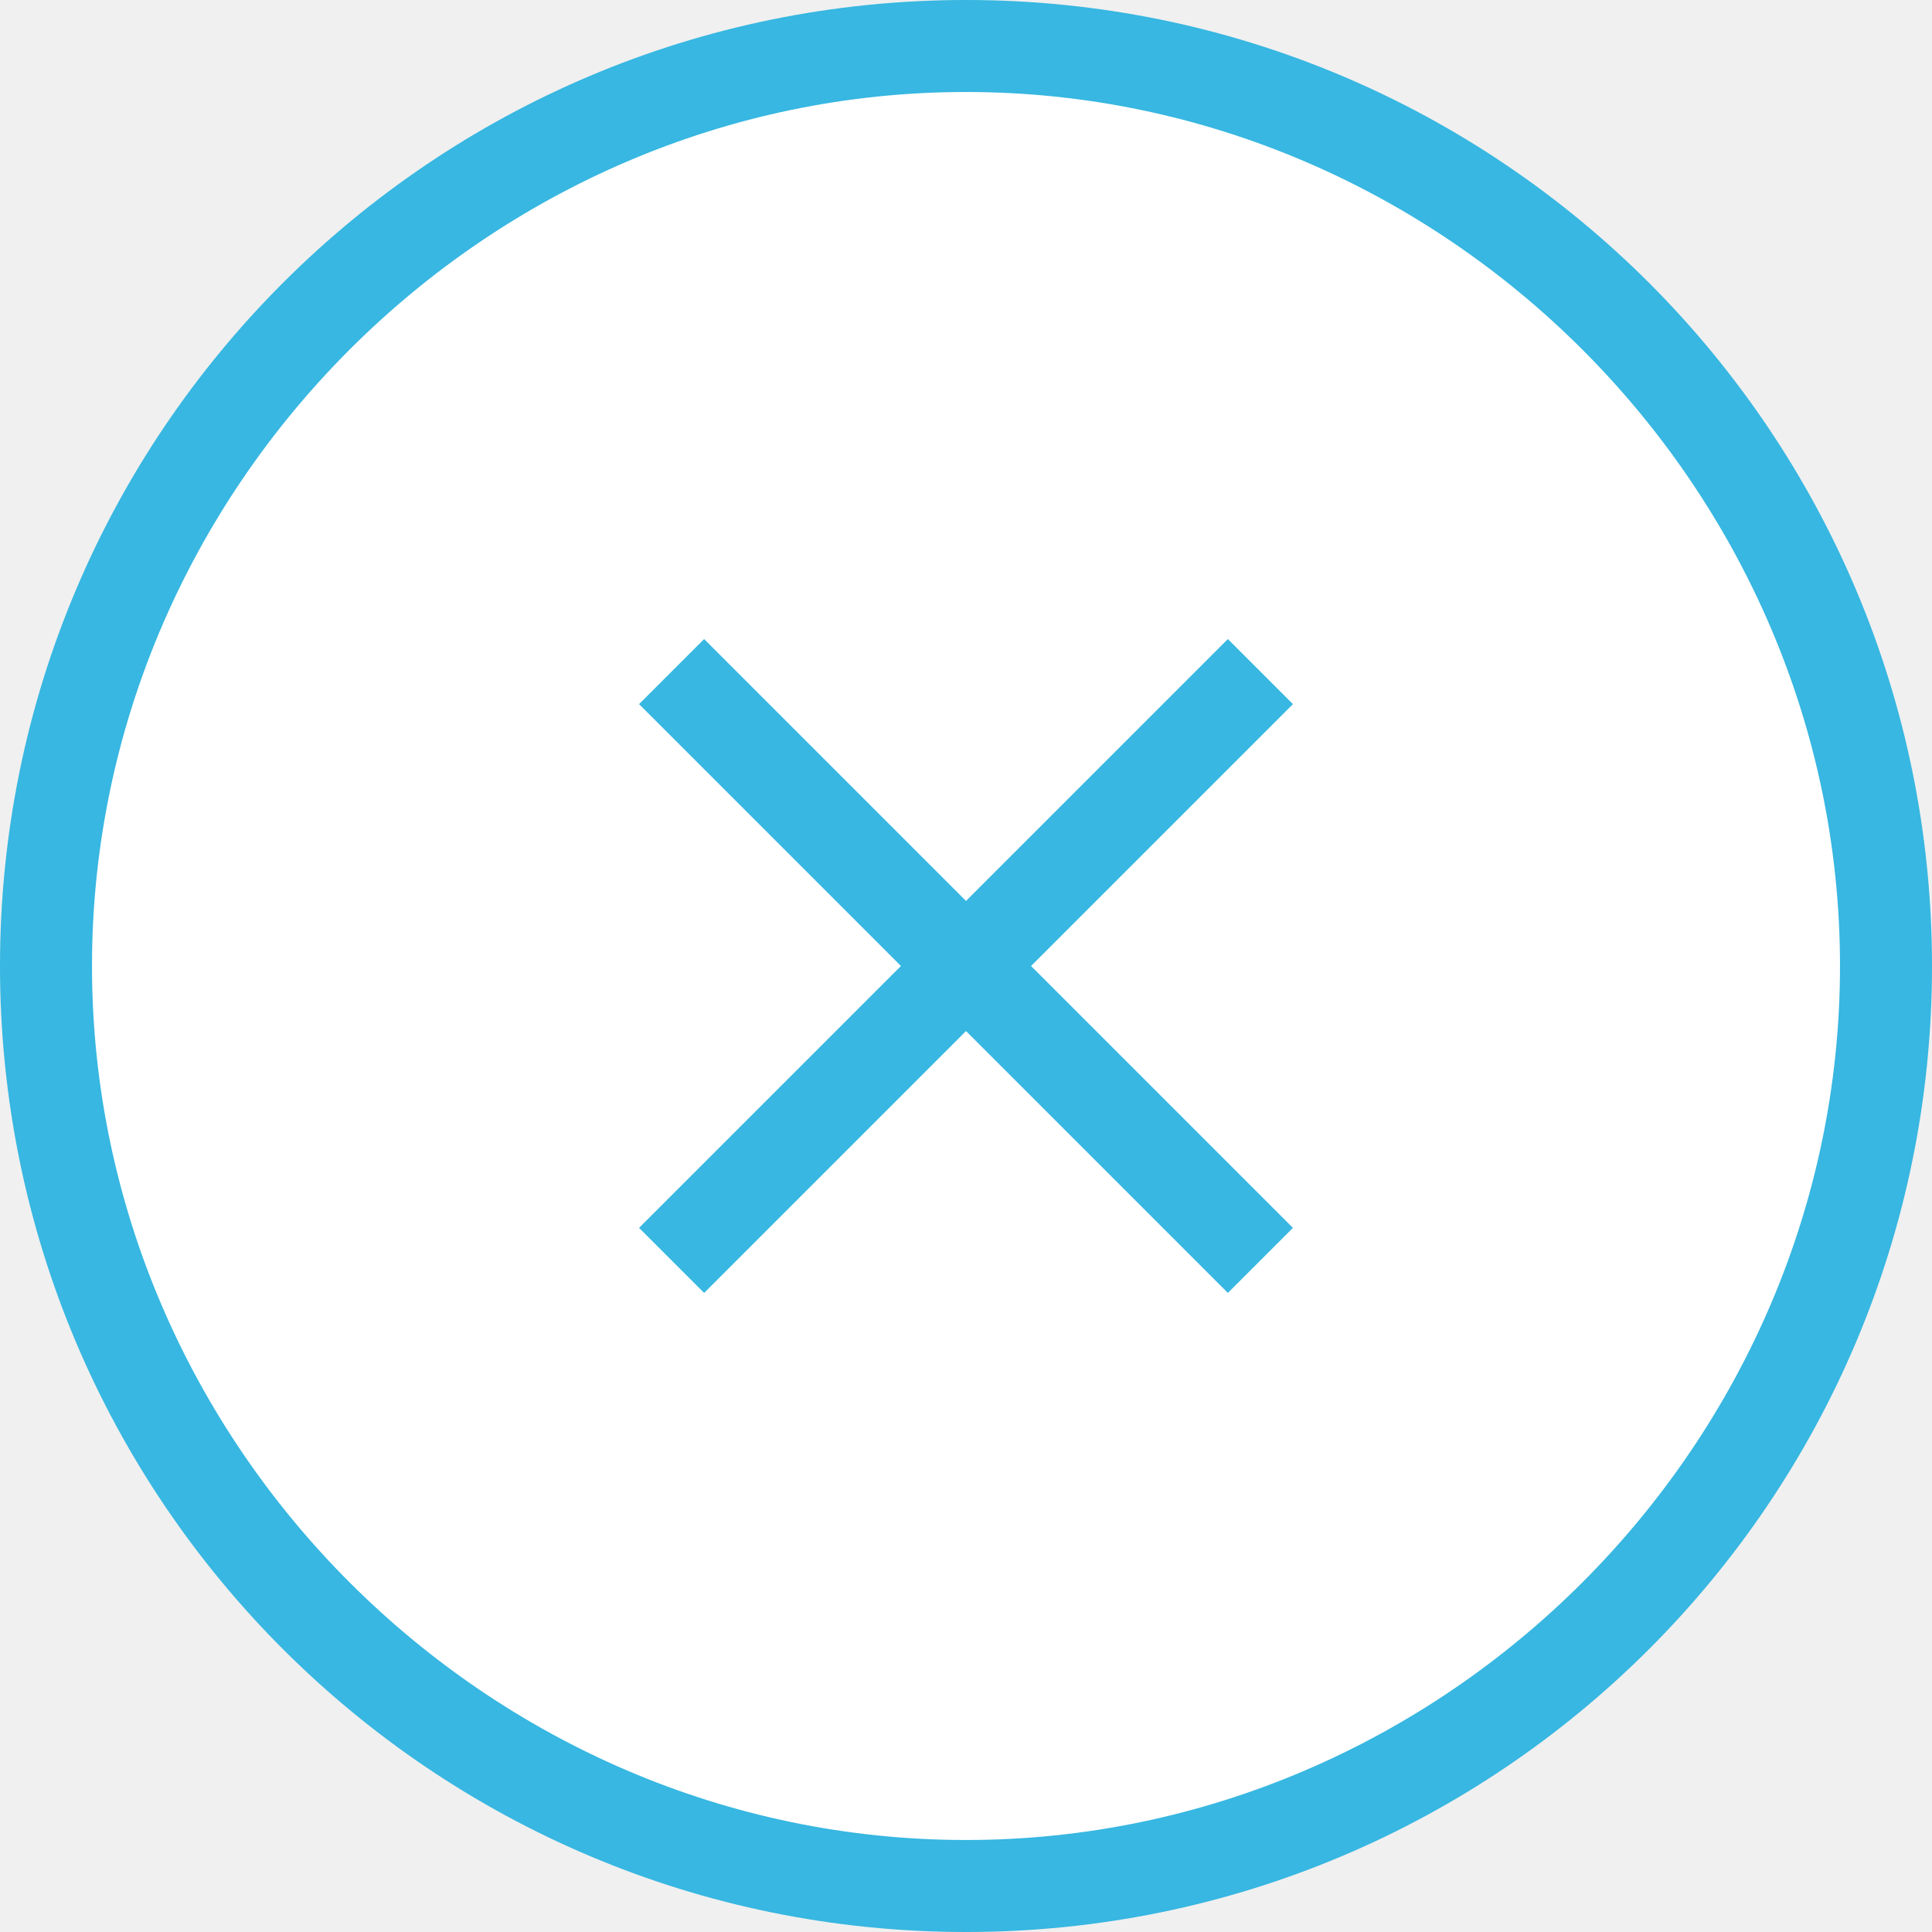
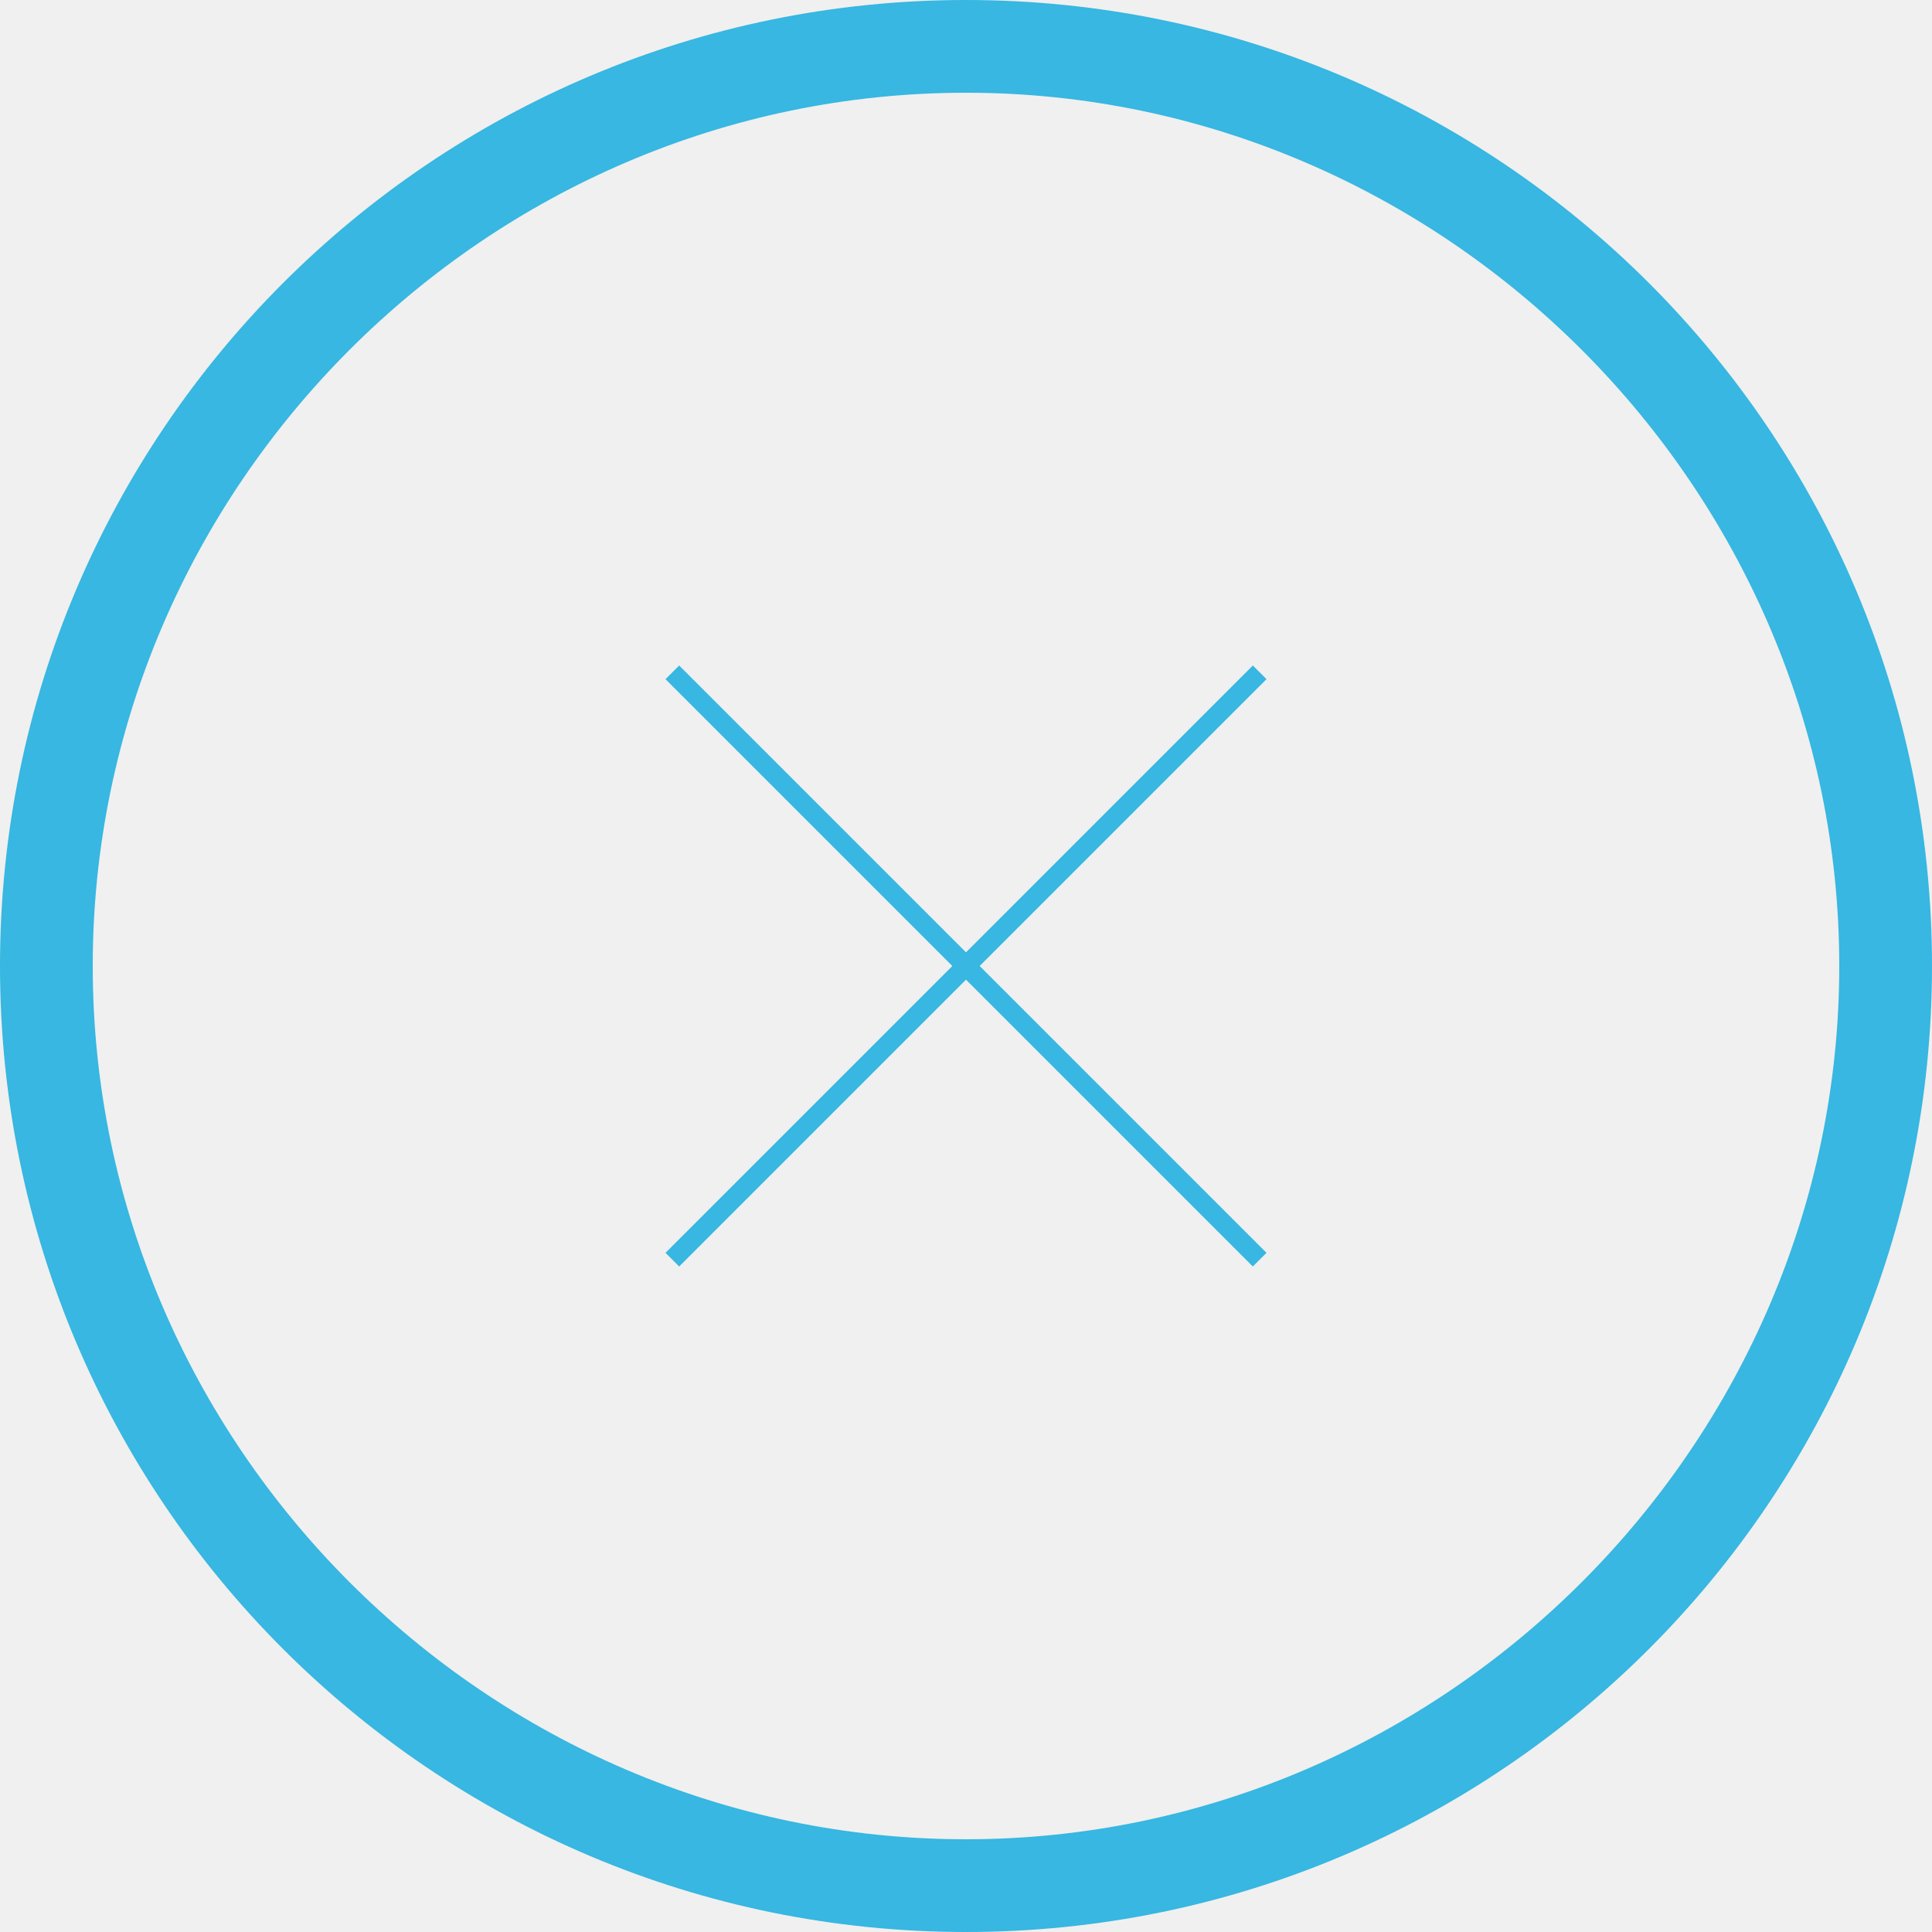
- <svg xmlns="http://www.w3.org/2000/svg" version="1.1" id="Layer_1" x="0px" y="0px" viewBox="0 0 21 21" enable-background="new 0 0 21 21" xml:space="preserve">
+ <svg xmlns="http://www.w3.org/2000/svg" version="1.1" id="Layer_1" x="0px" y="0px" viewBox="0 0 100 100" enable-background="new 0 0 100 100" xml:space="preserve">
  <g>
-     <path fill="#FFFFFF" d="M10.5,20.5c-5.5,0-10-4.5-10-10c0-5.5,4.5-10,10-10c5.5,0,10,4.5,10,10C20.5,16,16,20.5,10.5,20.5z" />
-     <path fill="#37B7E1" d="M10.5,1c5.2,0,9.5,4.3,9.5,9.5S15.7,20,10.5,20S1,15.7,1,10.5S5.3,1,10.5,1 M10.5,0C4.7,0,0,4.7,0,10.5   S4.7,21,10.5,21S21,16.3,21,10.5S16.3,0,10.5,0L10.5,0z" />
+     <path fill="#37B7E1" d="M50,4.8c24.8,0,45.2,20.5,45.2,45.2S74.8,95.2,50,95.2S4.8,74.8,4.8,50S25.2,4.8,50,4.8 M50,0   C22.4,0,0,22.4,0,50s22.4,50,50,50s50-22.4,50-50S77.6,0,50,0L50,0z" />
  </g>
-   <line fill="none" stroke="#37B7E1" stroke-miterlimit="10" x1="7.3" y1="7.3" x2="13.7" y2="13.7" />
-   <line fill="none" stroke="#37B7E1" stroke-miterlimit="10" x1="13.7" y1="7.3" x2="7.3" y2="13.7" />
+   <line fill="none" stroke="#37B7E1" stroke-miterlimit="10" x1="34.8" y1="34.8" x2="65.2" y2="65.2" />
+   <line fill="none" stroke="#37B7E1" stroke-miterlimit="10" x1="65.2" y1="34.8" x2="34.8" y2="65.2" />
</svg>
